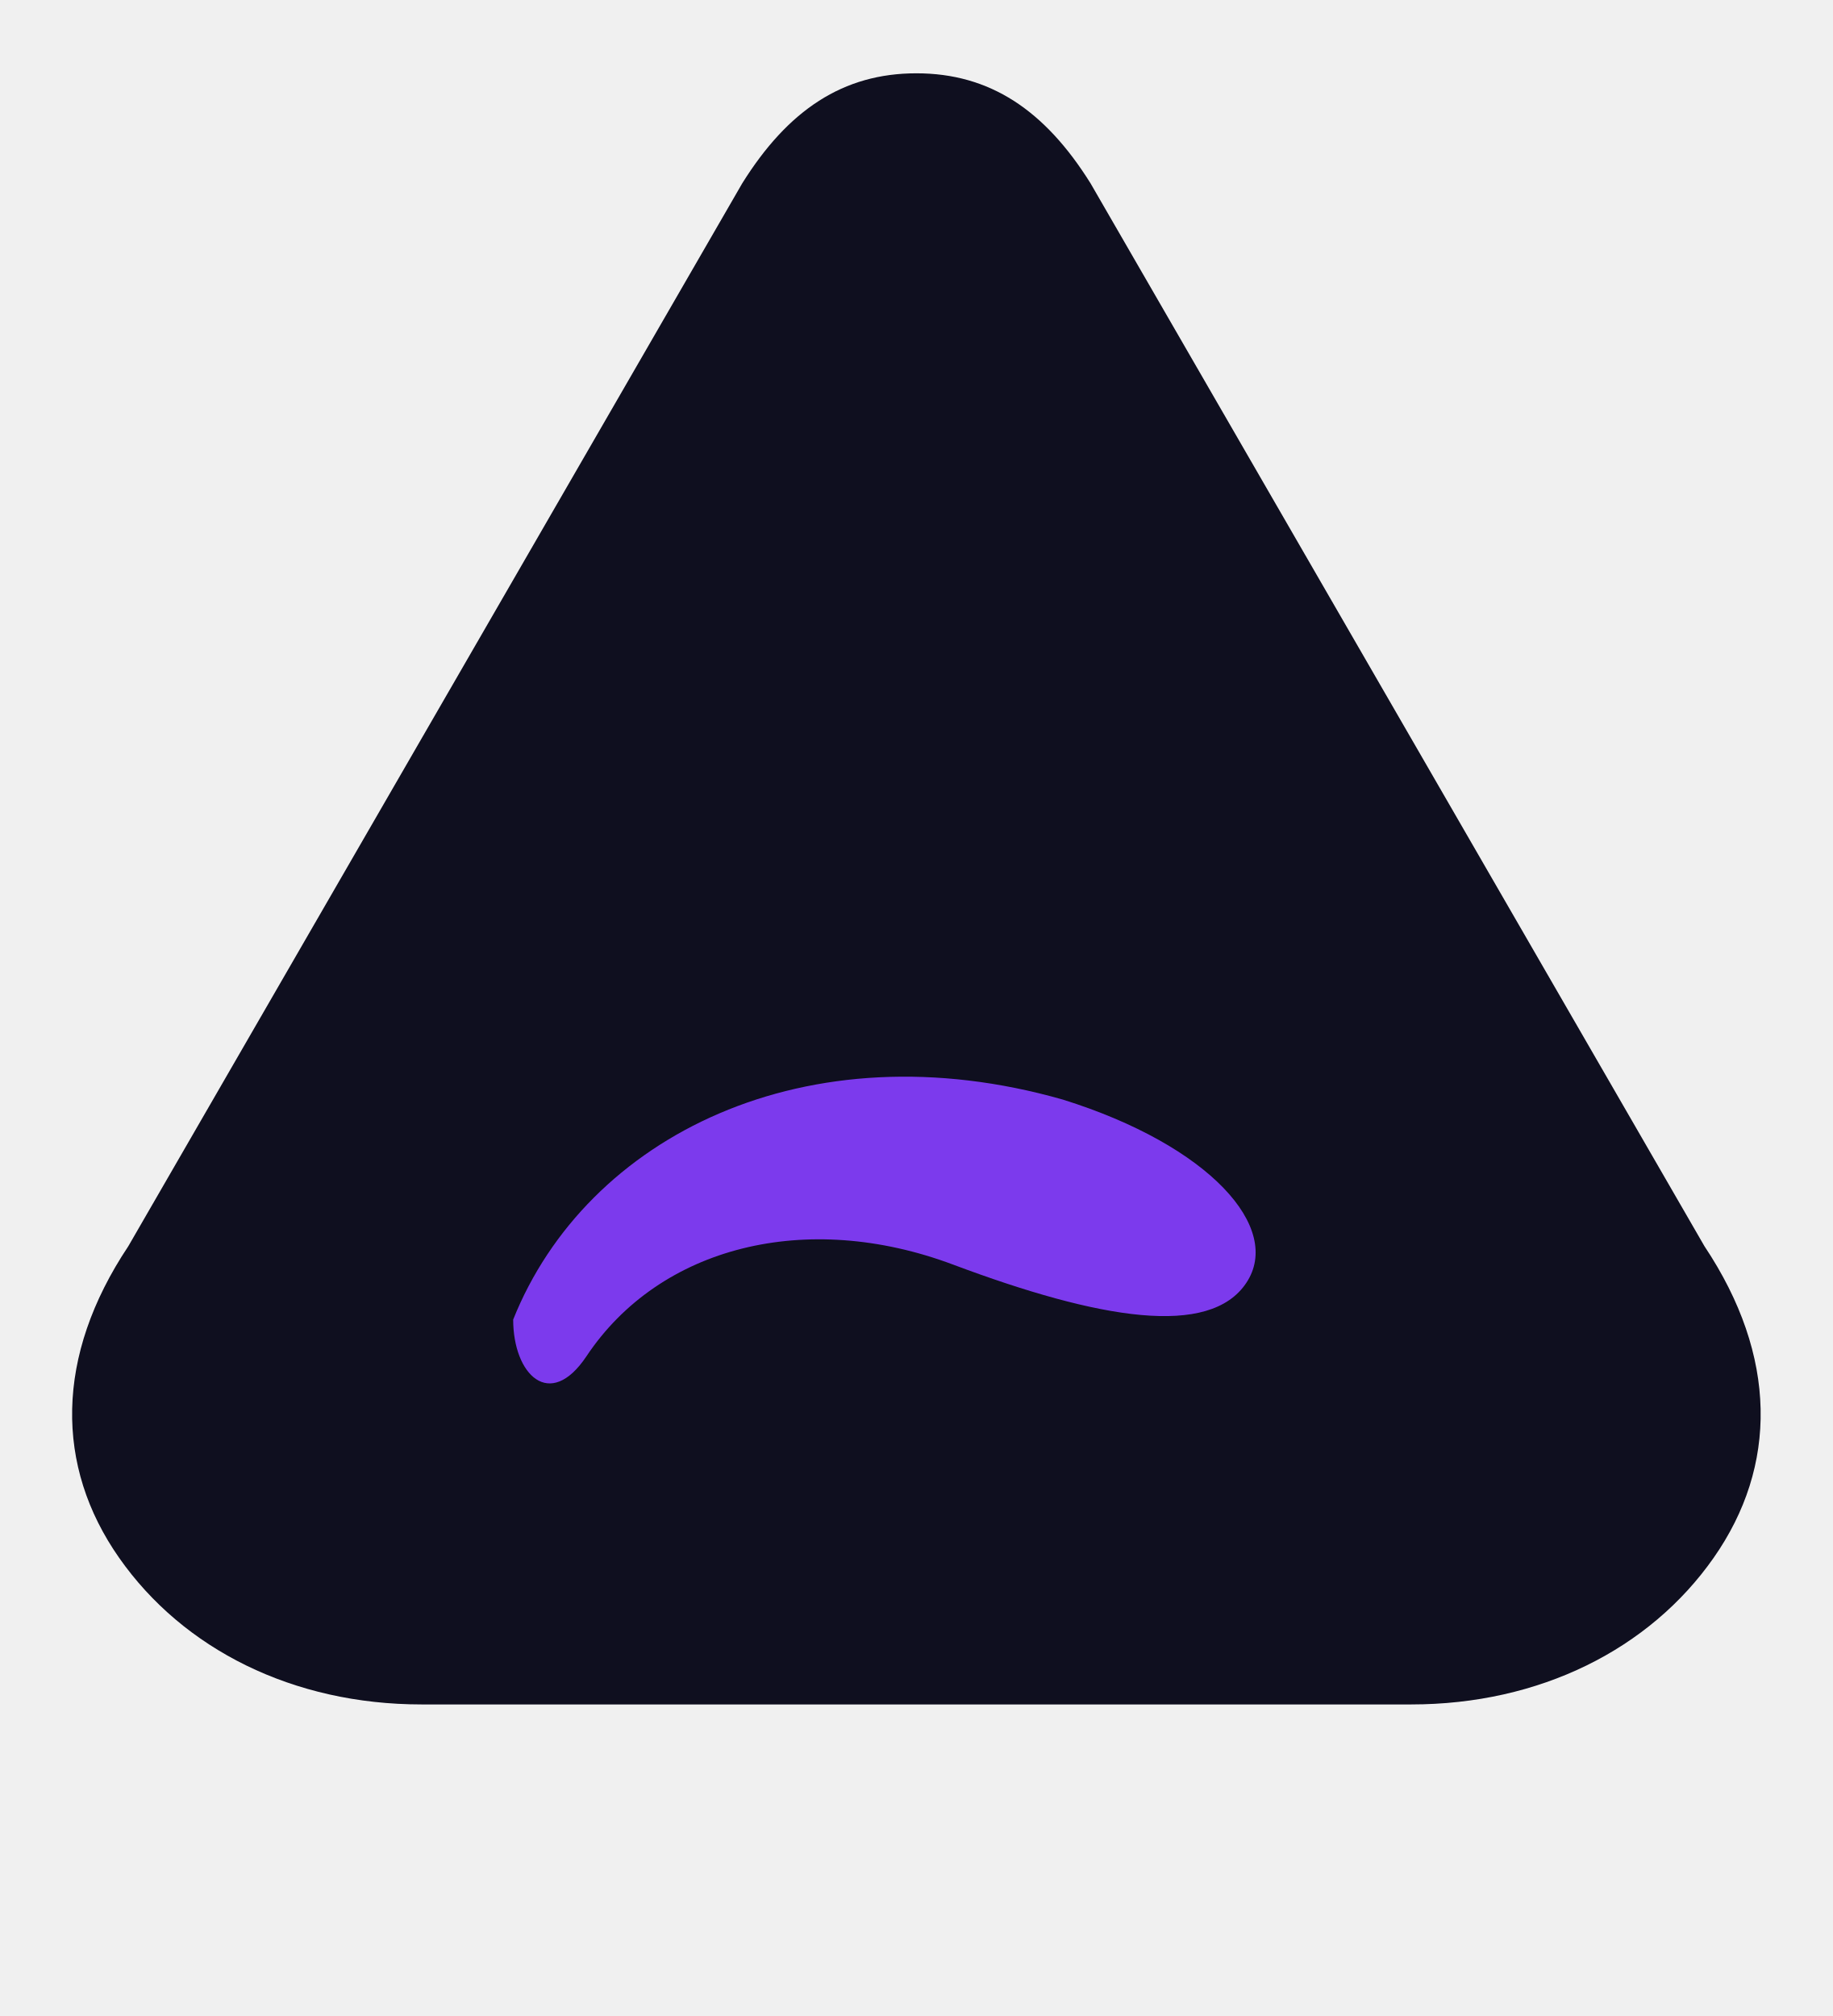
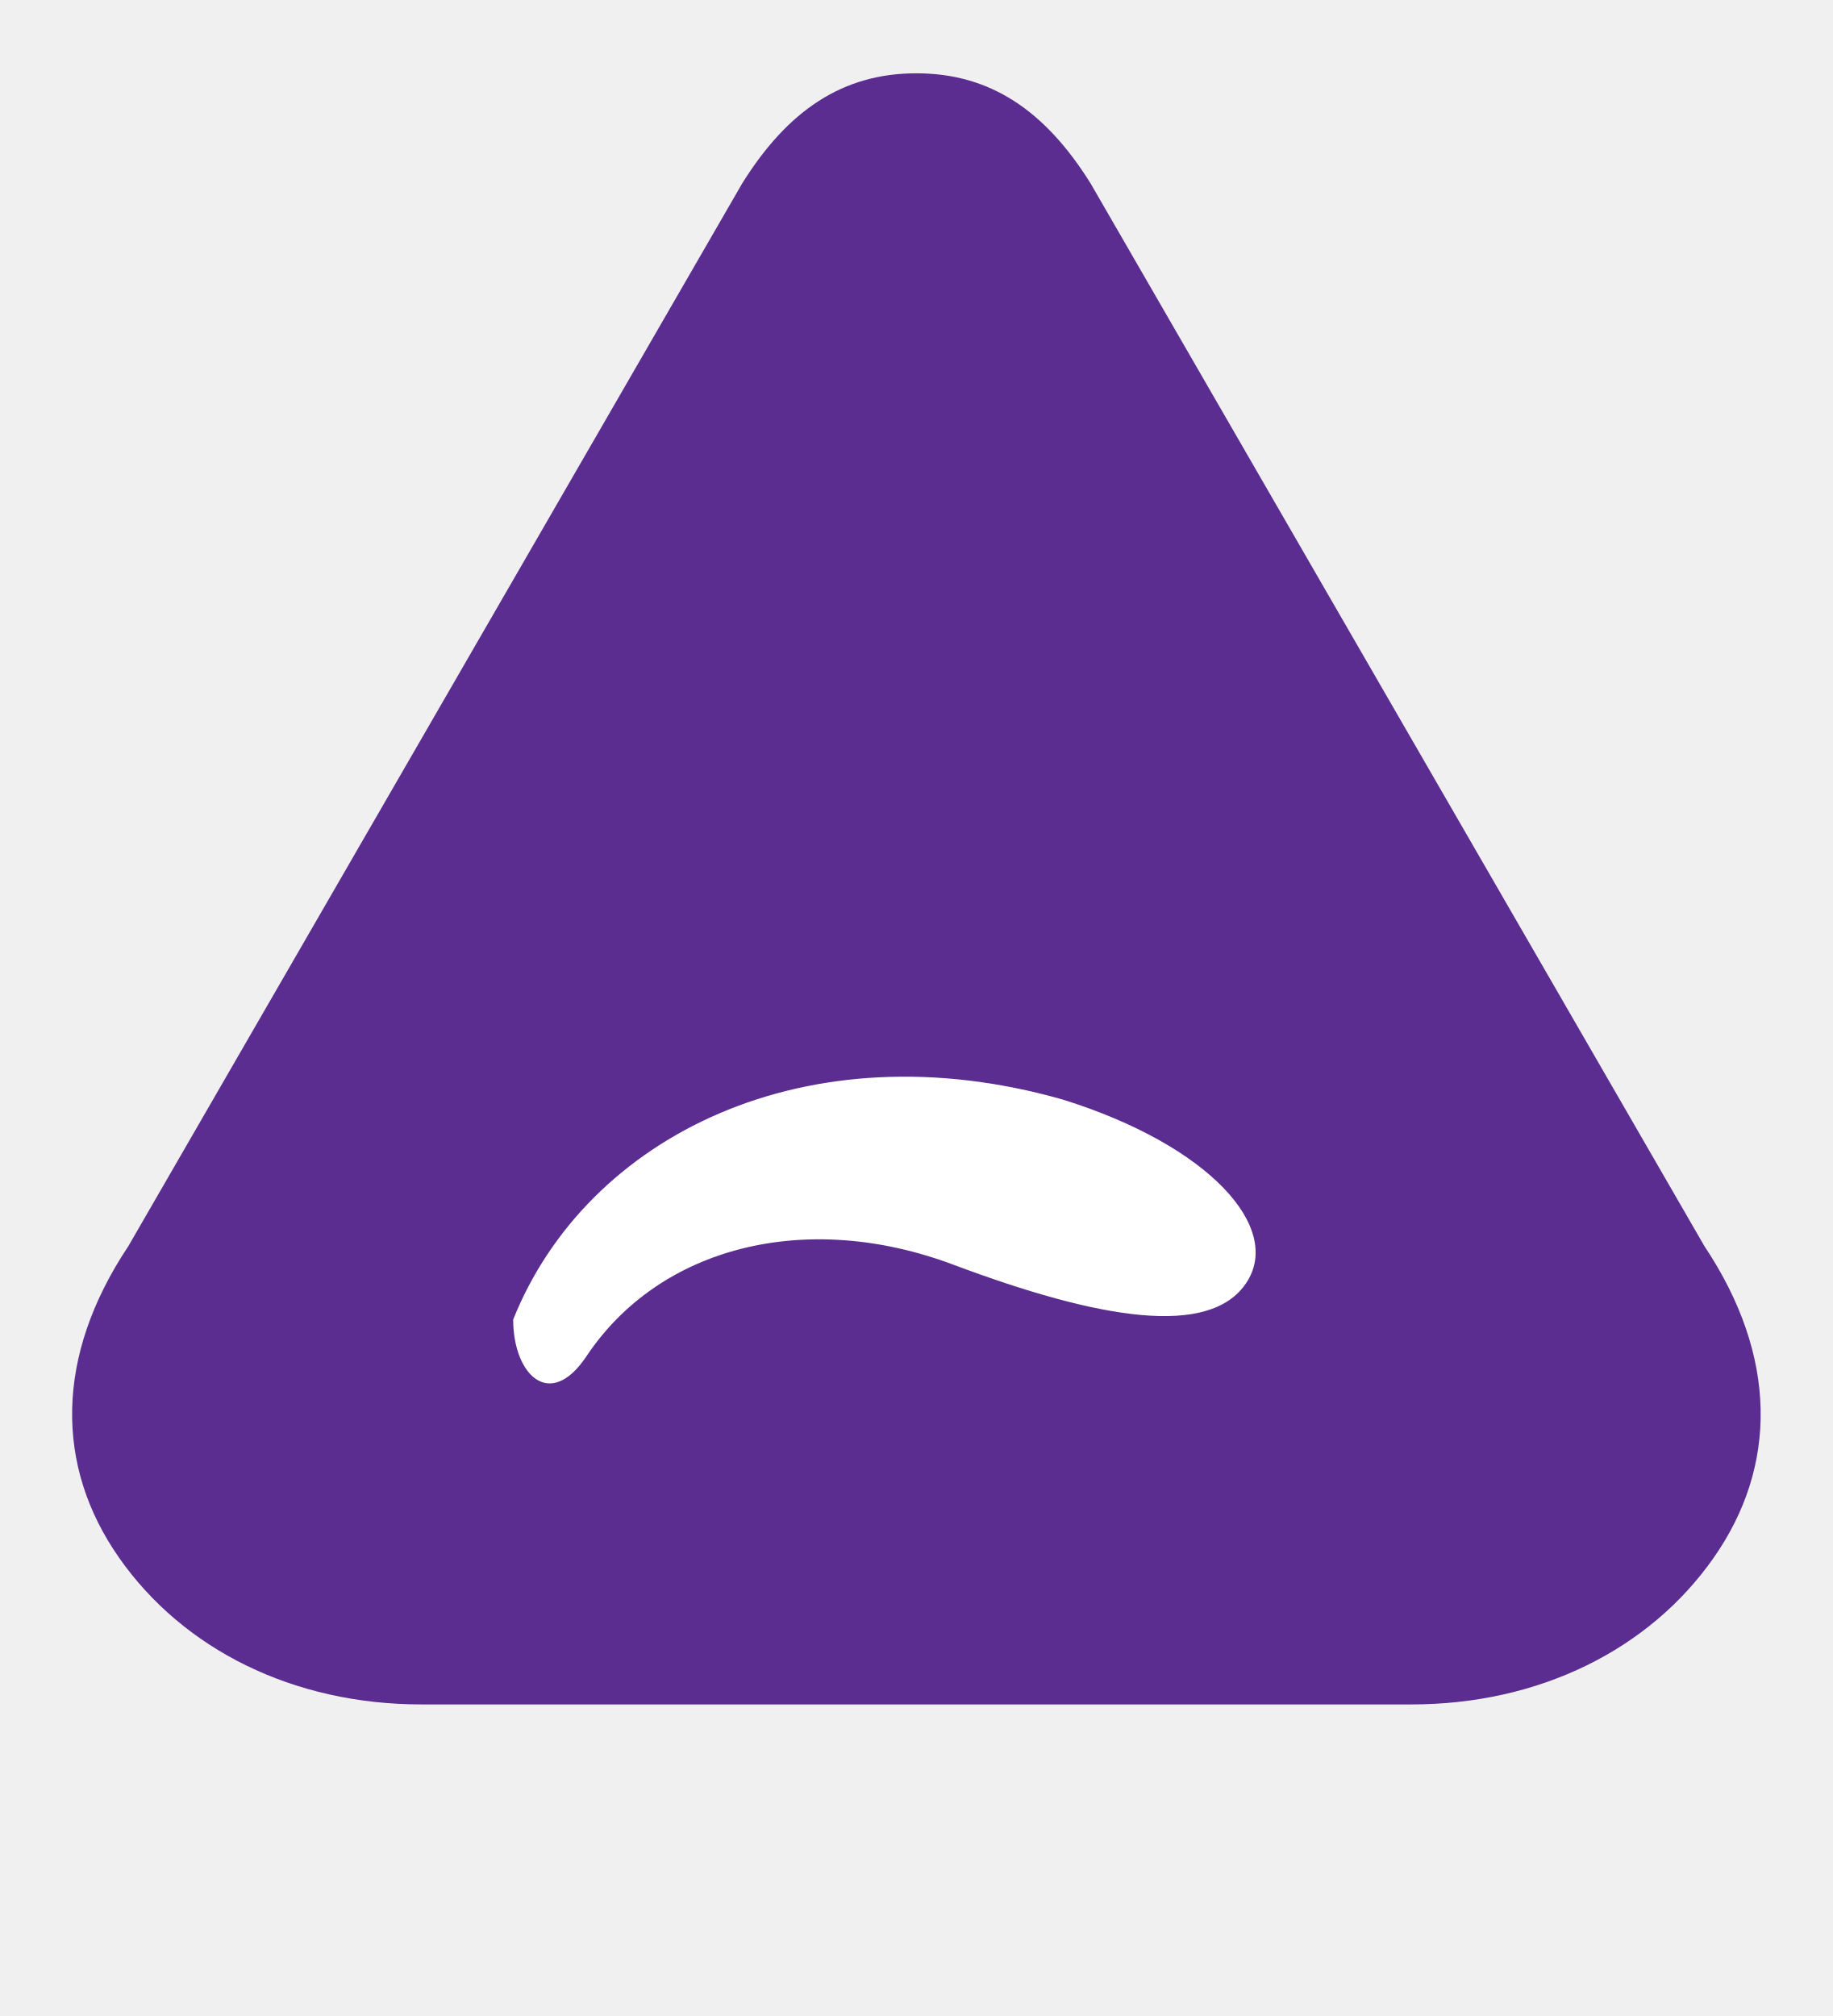
<svg xmlns="http://www.w3.org/2000/svg" width="100" height="110" viewBox="0 0 100 110" fill="none">
-   <path d="M50 4 C54 4 57 6 59.5 10 L93 68 C97 74 97 80 93.5 85 C90 90 84 93 77 93 L23 93 C16 93 10 90 6.5 85 C3 80 3 74 7 68 L40.5 10 C43 6 46 4 50 4Z" fill="#0f0f1f" />
-   <path d="M28 72 C32 62 44 56 58 60 C66 62.5 70 67 68 70 C66 73 60 72 52 69 C44 66 36 68 32 74 C30 77 28 75 28 72Z" fill="#7c3aed" />
+   <path d="M50 4 C54 4 57 6 59.5 10 L93 68 C97 74 97 80 93.5 85 C90 90 84 93 77 93 L23 93 C16 93 10 90 6.5 85 C3 80 3 74 7 68 L40.5 10 C43 6 46 4 50 4Z" fill="#5B2D91" />
+   <path d="M28 72 C32 62 44 56 58 60 C66 62.5 70 67 68 70 C66 73 60 72 52 69 C44 66 36 68 32 74 C30 77 28 75 28 72Z" fill="#ffffff" />
</svg>
